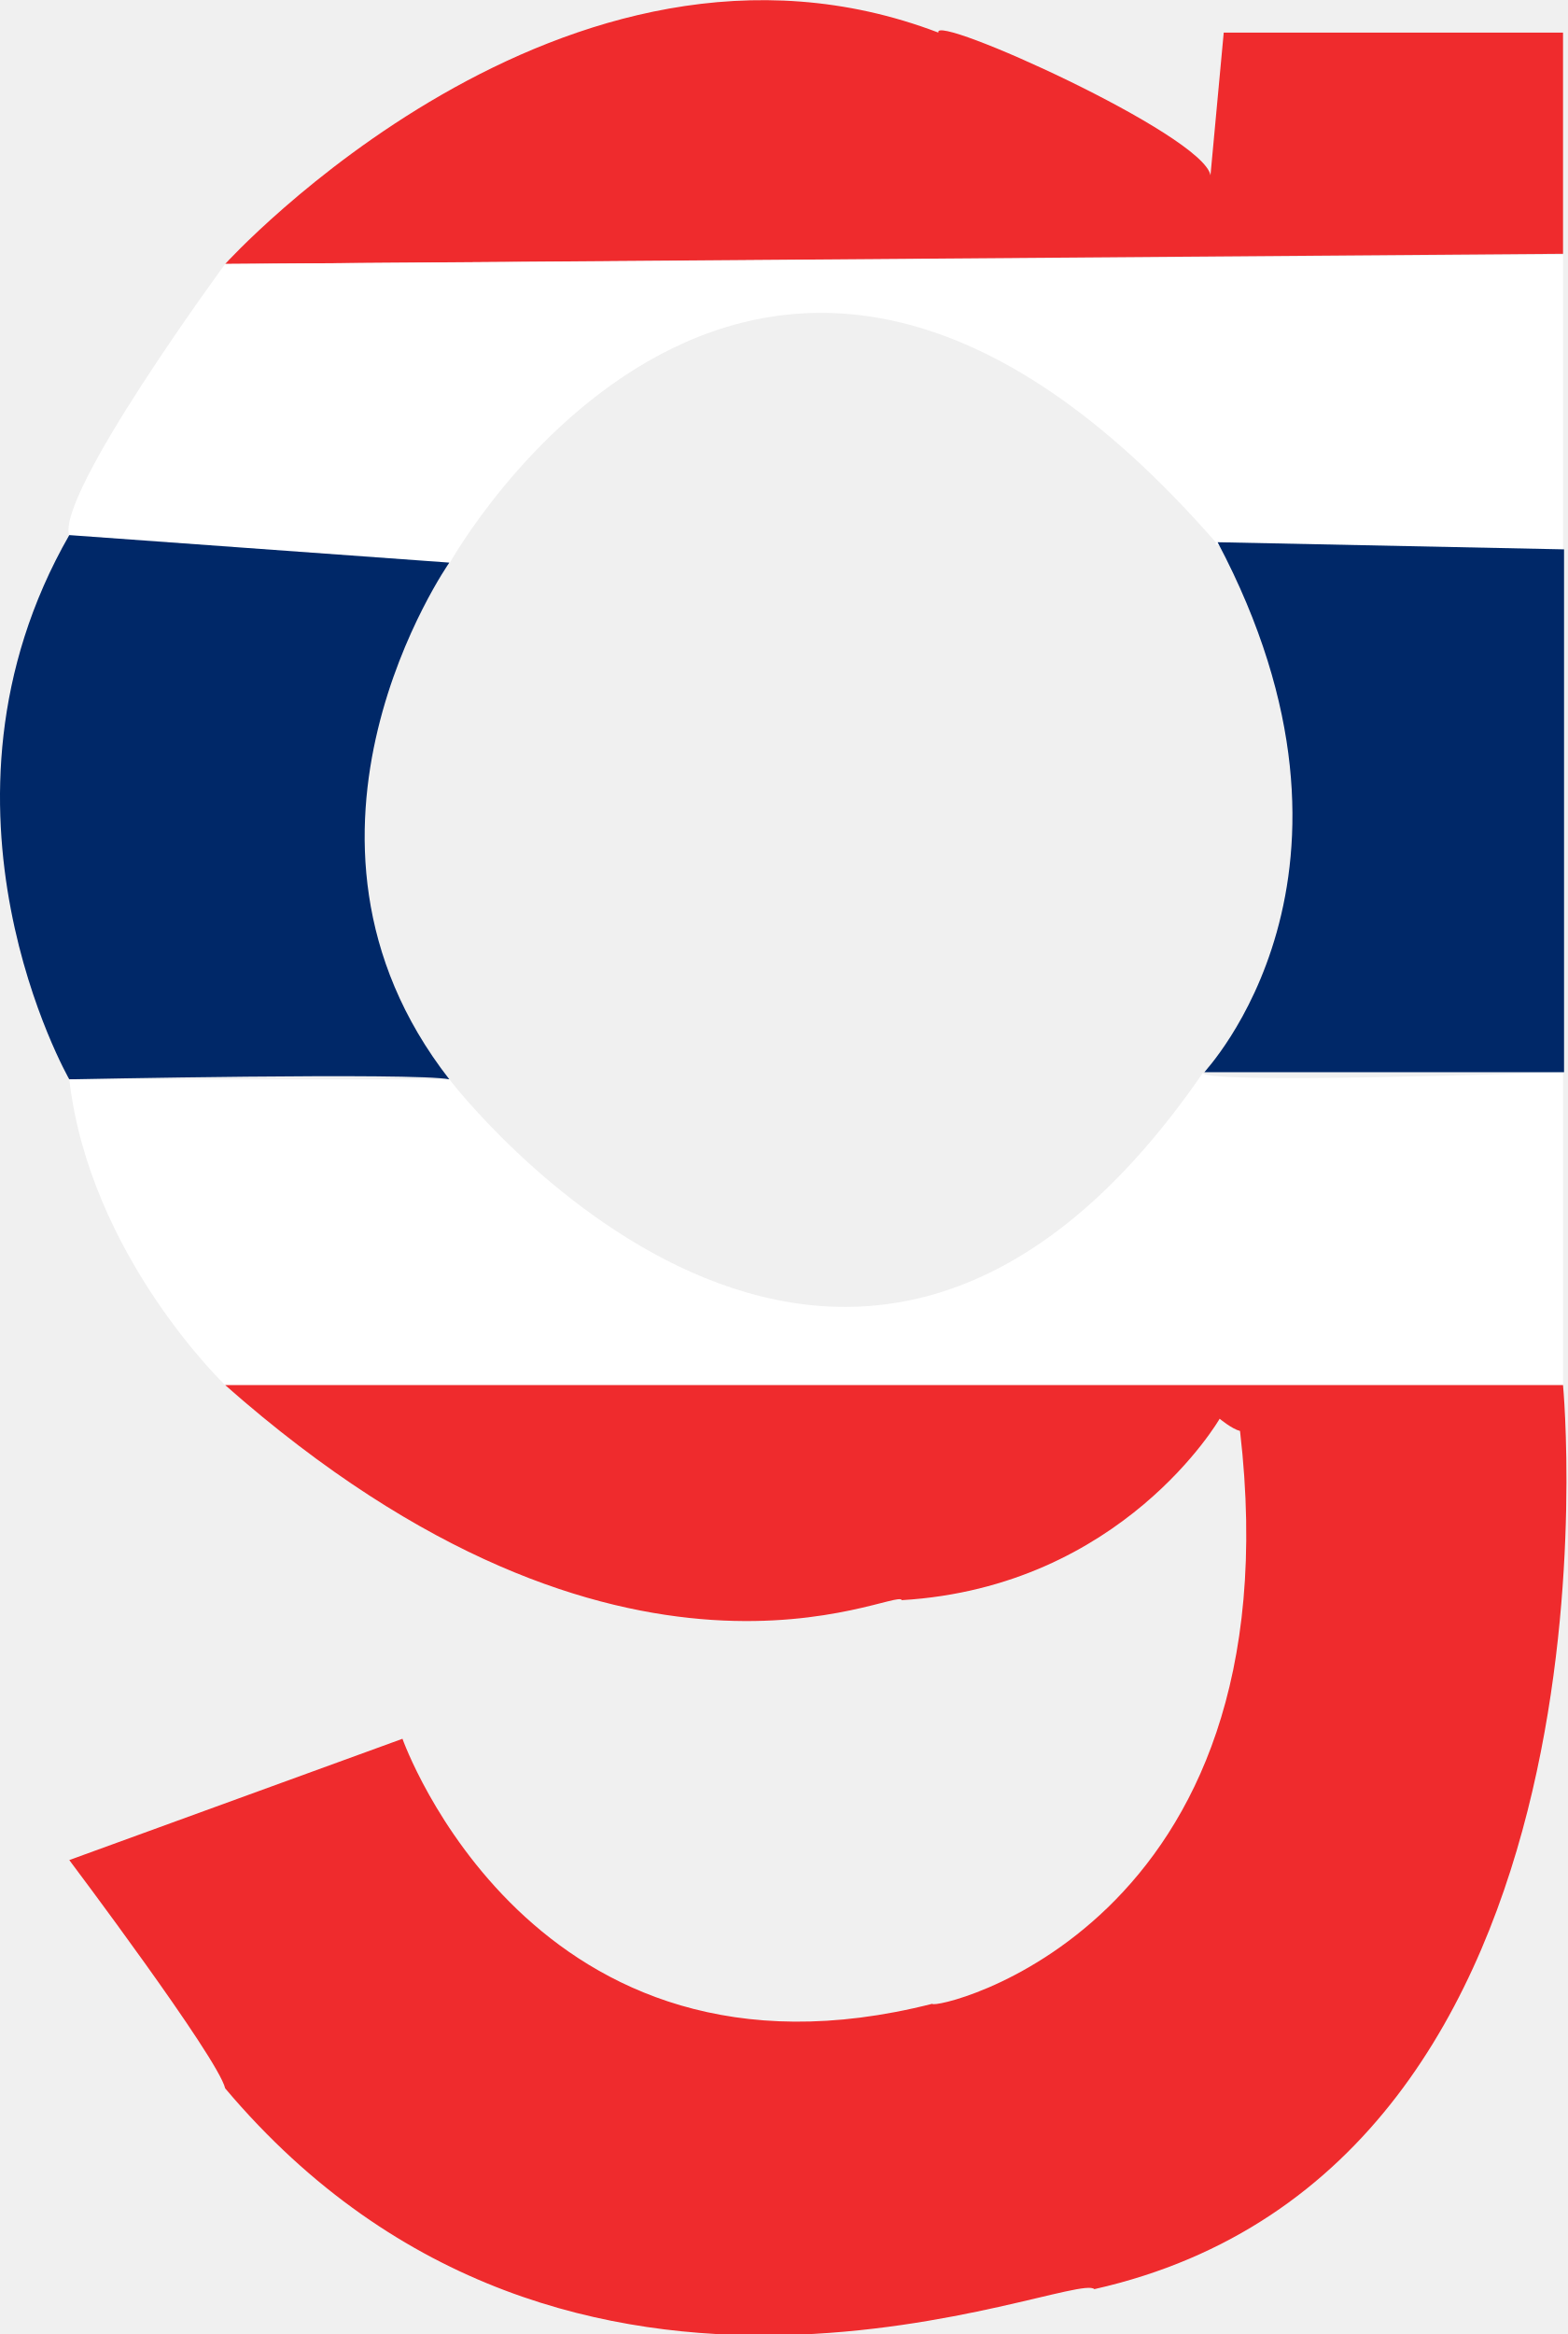
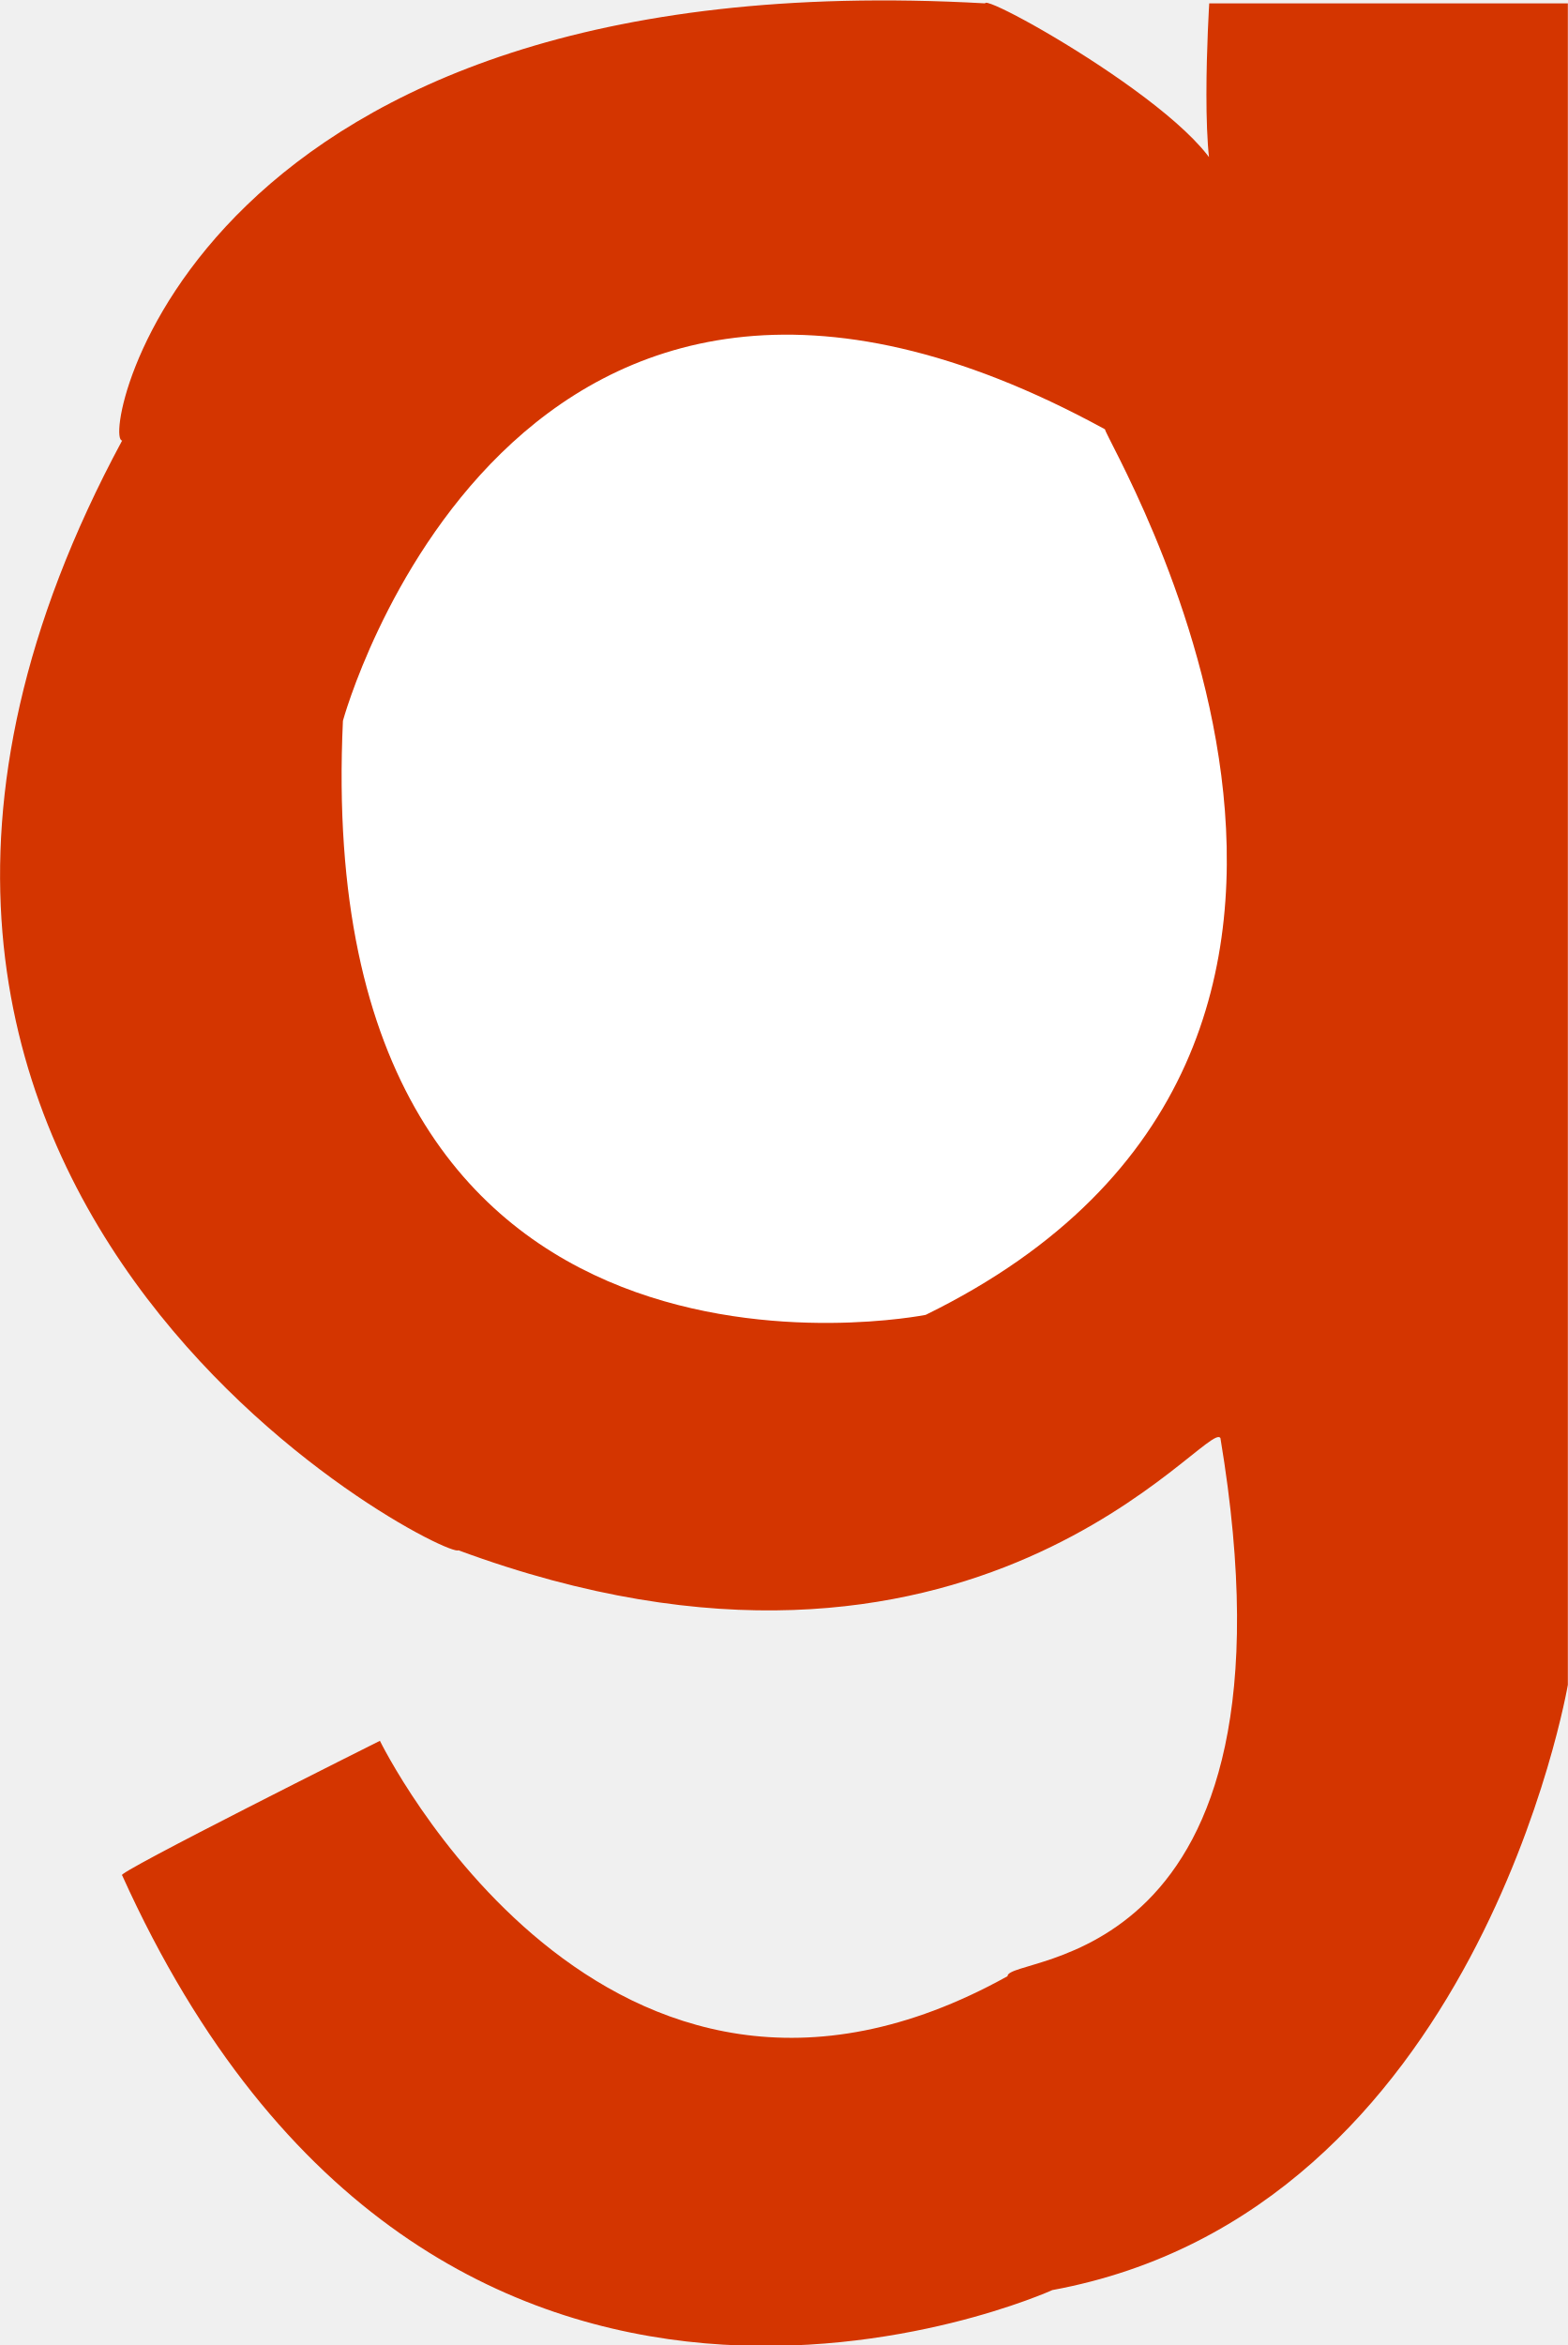
- <svg xmlns="http://www.w3.org/2000/svg" version="1.1" id="Layer_3" x="0px" y="0px" viewBox="0 0 153.8 229" style="enable-background:new 0 0 153.8 229;" xml:space="preserve">
+ <svg xmlns="http://www.w3.org/2000/svg" version="1.1" id="Layer_1" x="0px" y="0px" viewBox="0 0 139.9 209.2" style="enable-background:new 0 0 139.9 209.2;" xml:space="preserve">
  <style type="text/css">
- 	.st0{fill:#EF2B2D;}
+ 	.st0{fill:#D43500;}
	.st1{fill:#FFFFFF;}
- 	.st2{fill:#002868;}
</style>
-   <path class="st0" d="M120.1,3.2h33.3v21.7l-131.3,1c0,0,33.3-36.7,70-22.7c-0.7-2,26,10,26.7,14L120.1,3.2z" />
-   <path class="st1" d="M22.1,25.9c0,0-16.7,22.7-15.3,26.7c0,1.3,37.3,2.7,37.3,2.7s30-54,75.3-2c-2.7,0.7,34,0.7,34,0.7V25L22.1,25.9  z" />
-   <path class="st2" d="M6.8,52.5l37.3,2.7c0,0-18.7,26.7,0,50.7c-3.3-0.7-37.3,0-37.3,0S-8.5,79.2,6.8,52.5z" />
-   <path class="st1" d="M6.8,105.9h37.3c0,0,38.7,50.7,74-0.7c-1.3,1.3,35.3,0,35.3,0v30.7H22.1C22.1,135.9,8.8,123.2,6.8,105.9z" />
-   <path class="st2" d="M119.5,53.2l34,0.7v51.3h-35.3C118.1,105.2,136.8,85.9,119.5,53.2z" />
-   <path class="st0" d="M22.1,135.9h99.3h32c0,0,7.3,76.7-46,88.7c-2-2-51.3,20.6-85.3-19.7c-0.7-3-15.3-22.4-15.3-22.4l32.7-11.9  c0,0,12.7,36,52,26c0,0.7,35.9-7.2,30.2-56.2c-0.8-0.2-2-1.2-2-1.2s-9.5,16.5-31.2,17.8C88.1,155.6,61.4,170.6,22.1,135.9z" />
+   <path class="st0" d="M107.9,0.3h32v150c0,0-8,47-46,54c0,0-55,25-83-37c-1,0,23-12,23-12s20,41,56,21c0-2,27,0,19-48  c-1-2-22,27-68,10c-1,1-66.1-32-30-99c-2,0,6-43,77-39c0-1,23,12,21,17C106.9,16.3,107.9,0.3,107.9,0.3z" />
+   <path class="st1" d="M30.6,64.3c0,0,15-55,68-26c0,1,33,55-16,79C82.6,117.3,27.6,128.3,30.6,64.3z" />
</svg>
